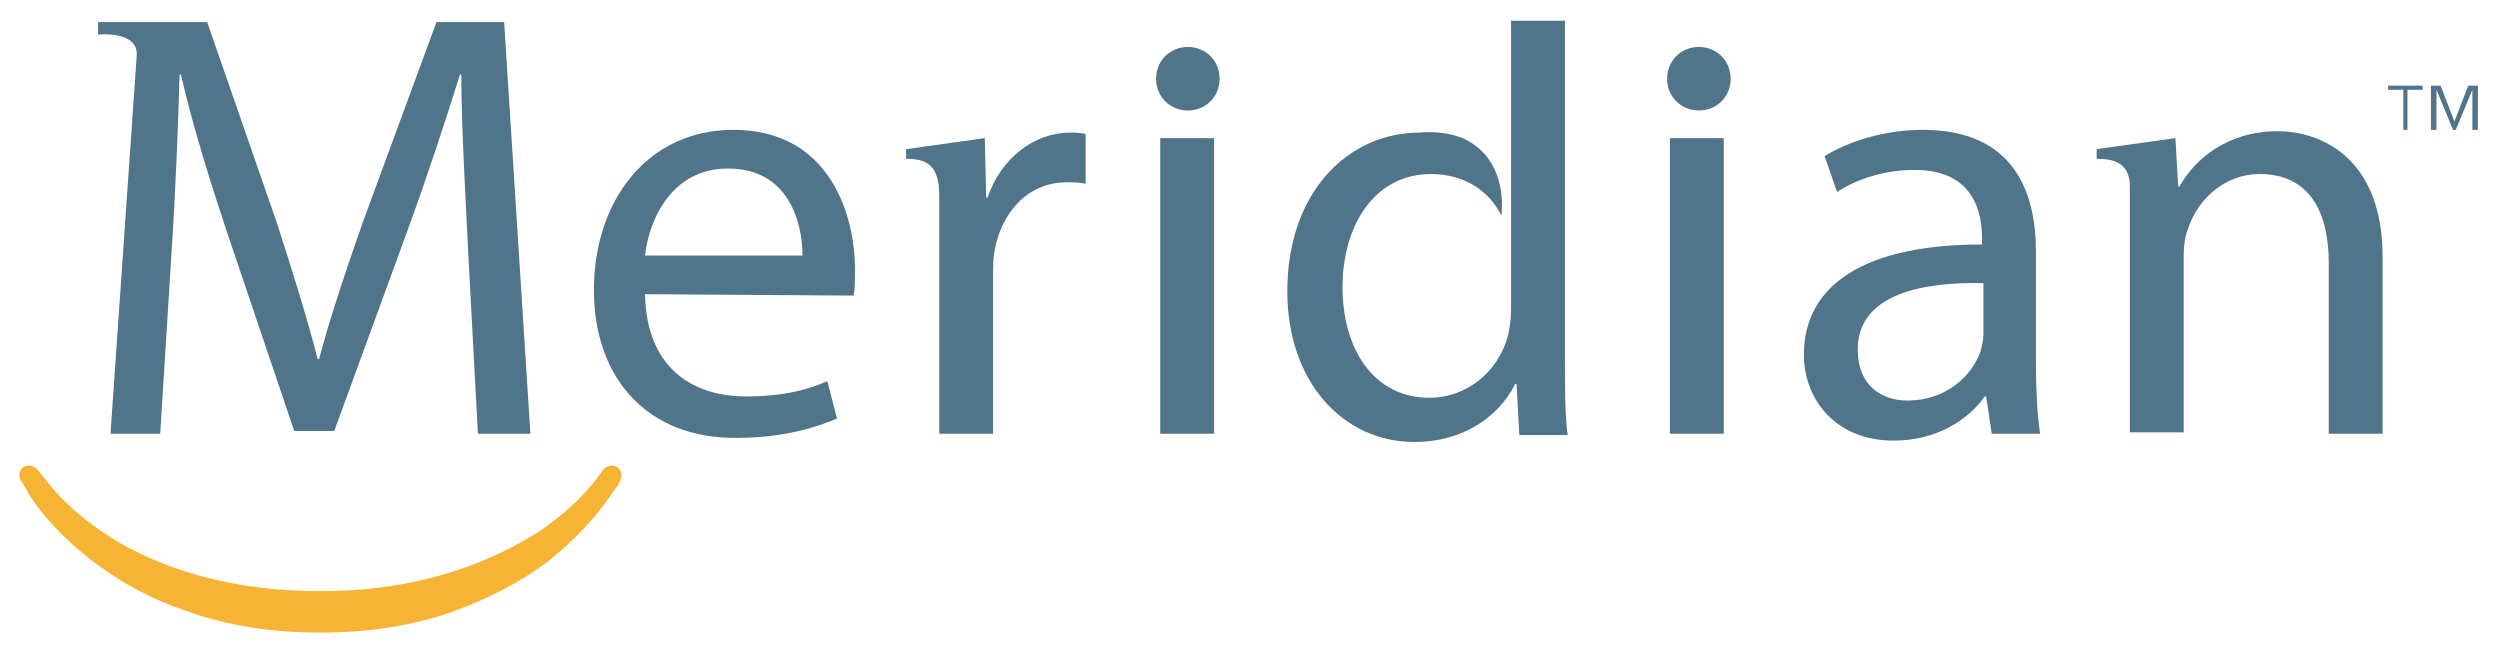
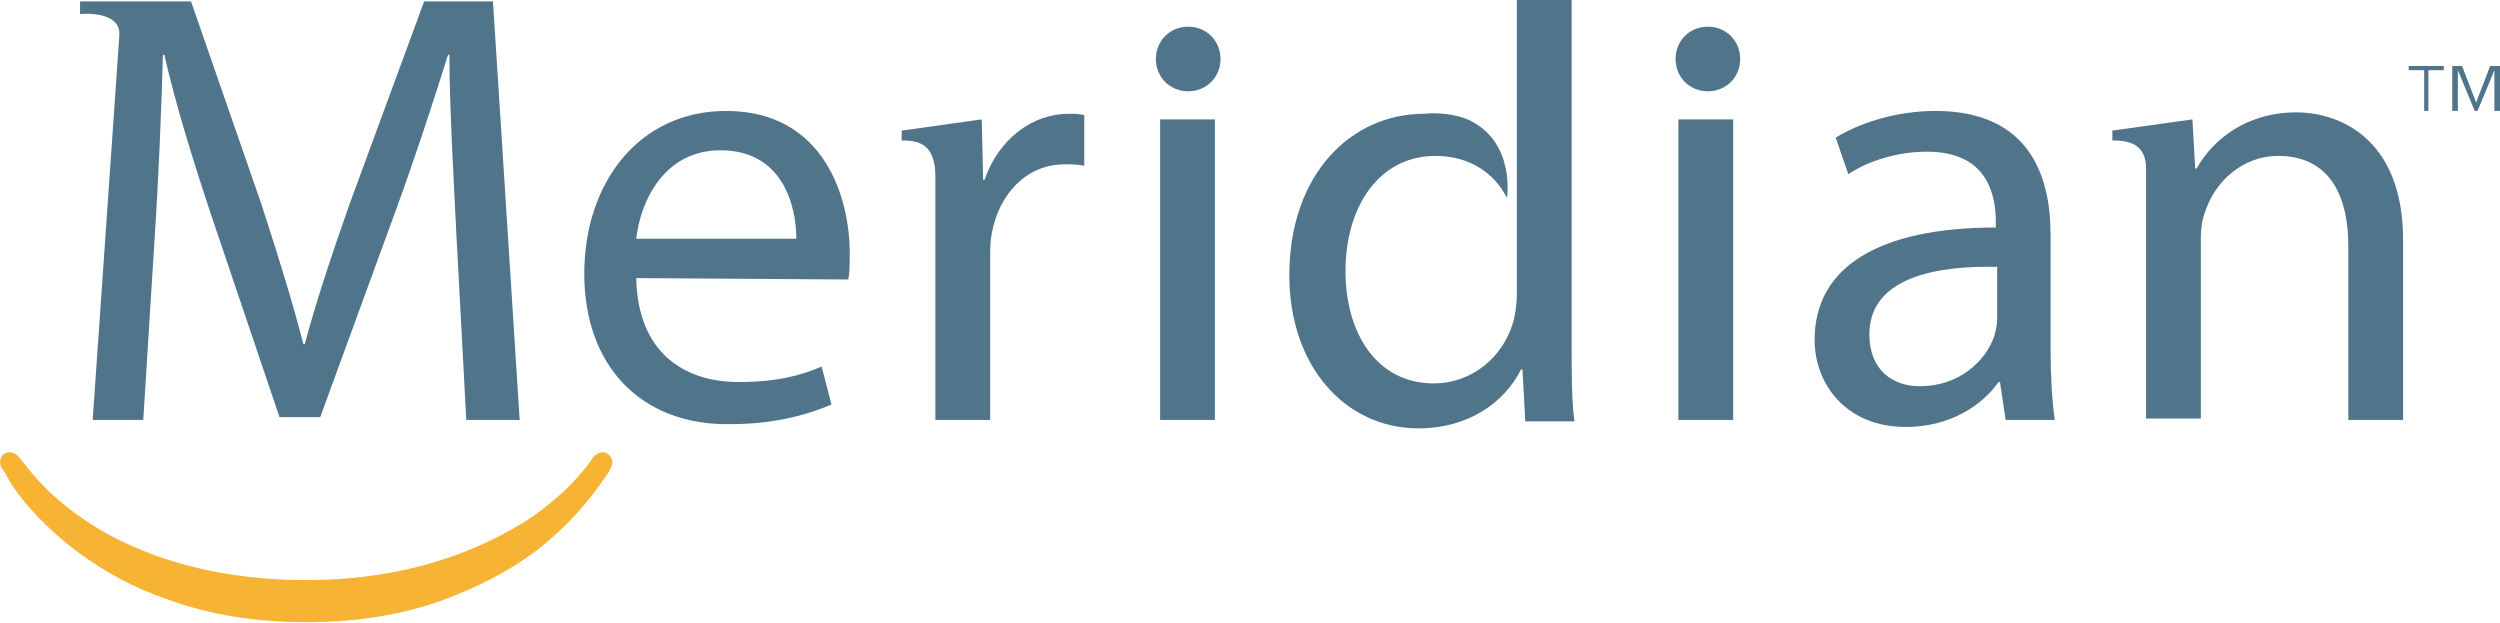
- <svg xmlns="http://www.w3.org/2000/svg" version="1.1" id="Layer_1" x="0px" y="0px" viewBox="0 0 181 47" style="enable-background:new 0 0 181 47;" xml:space="preserve">
-   <style type="text/css">
+ <svg xmlns="http://www.w3.org/2000/svg" height="44.3" width="178" xml:space="preserve" viewBox="0 0 178 44.3" y="0px" x="0px" id="Layer_1" version="1.1">
+   <defs id="defs908" />
+   <style id="style881" type="text/css">
	.st0{fill:#50748A;}
	.st1{fill:#F7B334;}
</style>
-   <g>
-     <path class="st0" d="M154.2,13.5c0-1.8-1.3-2-2.4-2v-0.7l5.7-0.8l0.2,3.5h0.1c1.1-2,3.5-4,7.1-4c3,0,7.6,1.8,7.6,9.1v12.8h-3.9V19   c0-3.5-1.3-6.4-5-6.4c-2.5,0-4.5,1.8-5.2,4c-0.2,0.5-0.3,1.2-0.3,1.8v12.9h-3.9C154.2,31.4,154.2,14.2,154.2,13.5" />
-     <path class="st0" d="M46.7,21.3c0.1,5.3,3.4,7.4,7.3,7.4c2.8,0,4.5-0.5,5.9-1.1l0.7,2.7c-1.4,0.6-3.8,1.4-7.2,1.4   C47,31.8,43,27.5,43,21S46.9,9.4,53.1,9.4c7,0,8.8,6.2,8.8,10.1c0,0.8,0,1.4-0.1,1.9L46.7,21.3z M58.1,18.5c0-2.4-1-6.3-5.4-6.3   c-4,0-5.7,3.6-6,6.3H58.1z" />
-     <path class="st0" d="M147.4,26.3c0,1.9,0.1,3.7,0.3,5.1h-3.5l-0.4-2.7h-0.1c-1.2,1.7-3.5,3.2-6.6,3.2c-4.3,0-6.5-3.1-6.5-6.2   c0-5.2,4.6-8,12.9-8v-0.4c0-1.8-0.5-5-4.9-5c-2,0-4.1,0.6-5.6,1.6l-0.9-2.6c1.8-1.1,4.4-1.9,7.1-1.9c6.6,0,8.2,4.5,8.2,8.8V26.3z    M143.6,20.5c-4.2-0.1-9.1,0.7-9.1,4.8c0,2.6,1.7,3.7,3.6,3.7c2.8,0,4.7-1.8,5.3-3.6c0.1-0.4,0.2-0.8,0.2-1.2V20.5z" />
-     <path class="st0" d="M84,10h3.9v21.4H84V10z M88.3,5.7c0-1.3-1-2.3-2.3-2.3s-2.3,1-2.3,2.3S84.7,8,86,8S88.3,7,88.3,5.7" />
-     <path class="st0" d="M120.9,10h3.9v21.4h-3.9V10z M125.3,5.7c0-1.3-1-2.3-2.3-2.3s-2.3,1-2.3,2.3s1,2.3,2.3,2.3S125.3,7,125.3,5.7" />
-     <path class="st0" d="M71.3,10l-5.7,0.8v0.7c1.3,0,2.4,0.3,2.4,2.6c0,0.8,0,1.7,0,2.6l0,14.7h3.9V20c0-0.7,0-1.3,0.1-1.8   c0.5-2.9,2.5-5,5.2-5c0.5,0,0.9,0,1.4,0.1V9.7c-0.4-0.1-0.7-0.1-1.1-0.1c-2.6,0-5,1.8-6,4.7h-0.1L71.3,10z" />
-     <path class="st0" d="M106.1,10.1c3.2,1.6,2.6,5.5,2.6,5.5c-0.9-1.8-2.7-3-5.1-3c-4,0-6.4,3.6-6.4,8.2c0,4.4,2.2,8,6.3,8   c2.6,0,5-1.8,5.7-4.6c0.1-0.5,0.2-1.1,0.2-1.7v-21h3.9V26c0,1.9,0,4.1,0.2,5.5H110l-0.2-3.7h-0.1c-1.2,2.4-3.8,4.2-7.3,4.2   c-5.2,0-9.2-4.4-9.2-10.9c0-7.2,4.4-11.5,9.6-11.5C103.7,9.5,105.1,9.6,106.1,10.1" />
+   <g transform="translate(-1.4,-1.5)" id="g897">
+     <path style="fill:#50748a" id="path883" d="m 154.2,13.5 c 0,-1.8 -1.3,-2 -2.4,-2 v -0.7 l 5.7,-0.8 0.2,3.5 h 0.1 c 1.1,-2 3.5,-4 7.1,-4 3,0 7.6,1.8 7.6,9.1 v 12.8 h -3.9 V 19 c 0,-3.5 -1.3,-6.4 -5,-6.4 -2.5,0 -4.5,1.8 -5.2,4 -0.2,0.5 -0.3,1.2 -0.3,1.8 v 12.9 h -3.9 c 0,0.1 0,-17.1 0,-17.8" class="st0" />
+     <path style="fill:#50748a" id="path885" d="m 46.7,21.3 c 0.1,5.3 3.4,7.4 7.3,7.4 2.8,0 4.5,-0.5 5.9,-1.1 l 0.7,2.7 c -1.4,0.6 -3.8,1.4 -7.2,1.4 C 47,31.8 43,27.5 43,21 43,14.5 46.9,9.4 53.1,9.4 c 7,0 8.8,6.2 8.8,10.1 0,0.8 0,1.4 -0.1,1.9 z m 11.4,-2.8 c 0,-2.4 -1,-6.3 -5.4,-6.3 -4,0 -5.7,3.6 -6,6.3 z" class="st0" />
+     <path style="fill:#50748a" id="path887" d="m 147.4,26.3 c 0,1.9 0.1,3.7 0.3,5.1 h -3.5 l -0.4,-2.7 h -0.1 c -1.2,1.7 -3.5,3.2 -6.6,3.2 -4.3,0 -6.5,-3.1 -6.5,-6.2 0,-5.2 4.6,-8 12.9,-8 v -0.4 c 0,-1.8 -0.5,-5 -4.9,-5 -2,0 -4.1,0.6 -5.6,1.6 l -0.9,-2.6 c 1.8,-1.1 4.4,-1.9 7.1,-1.9 6.6,0 8.2,4.5 8.2,8.8 z m -3.8,-5.8 c -4.2,-0.1 -9.1,0.7 -9.1,4.8 0,2.6 1.7,3.7 3.6,3.7 2.8,0 4.7,-1.8 5.3,-3.6 0.1,-0.4 0.2,-0.8 0.2,-1.2 z" class="st0" />
+     <path style="fill:#50748a" id="path889" d="m 84,10 h 3.9 V 31.4 H 84 Z m 4.3,-4.3 c 0,-1.3 -1,-2.3 -2.3,-2.3 -1.3,0 -2.3,1 -2.3,2.3 0,1.3 1,2.3 2.3,2.3 1.3,0 2.3,-1 2.3,-2.3" class="st0" />
+     <path style="fill:#50748a" id="path891" d="m 120.9,10 h 3.9 v 21.4 h -3.9 z m 4.4,-4.3 c 0,-1.3 -1,-2.3 -2.3,-2.3 -1.3,0 -2.3,1 -2.3,2.3 0,1.3 1,2.3 2.3,2.3 1.3,0 2.3,-1 2.3,-2.3" class="st0" />
+     <path style="fill:#50748a" id="path893" d="m 71.3,10 -5.7,0.8 v 0.7 c 1.3,0 2.4,0.3 2.4,2.6 0,0.8 0,1.7 0,2.6 v 14.7 h 3.9 V 20 c 0,-0.7 0,-1.3 0.1,-1.8 0.5,-2.9 2.5,-5 5.2,-5 0.5,0 0.9,0 1.4,0.1 V 9.7 C 78.2,9.6 77.9,9.6 77.5,9.6 c -2.6,0 -5,1.8 -6,4.7 h -0.1 z" class="st0" />
+     <path style="fill:#50748a" id="path895" d="m 106.1,10.1 c 3.2,1.6 2.6,5.5 2.6,5.5 -0.9,-1.8 -2.7,-3 -5.1,-3 -4,0 -6.4,3.6 -6.4,8.2 0,4.4 2.2,8 6.3,8 2.6,0 5,-1.8 5.7,-4.6 0.1,-0.5 0.2,-1.1 0.2,-1.7 v -21 h 3.9 V 26 c 0,1.9 0,4.1 0.2,5.5 H 110 l -0.2,-3.7 h -0.1 c -1.2,2.4 -3.8,4.2 -7.3,4.2 -5.2,0 -9.2,-4.4 -9.2,-10.9 0,-7.2 4.4,-11.5 9.6,-11.5 0.9,-0.1 2.3,0 3.3,0.5" class="st0" />
  </g>
-   <path class="st0" d="M178.7,6.2h0.7v3.2H179V6.5l0,0l-1.2,2.9h-0.2l-1.2-2.9l0,0v2.9H176V6.2h0.7l1,2.6L178.7,6.2z M174,6.5h-1.1  V6.2h2.5v0.3h-1.1v2.9H174V6.5z" />
-   <path class="st1" d="M23.2,45.8c-3.5,0-6.8-0.5-9.8-1.6c-2.4-0.8-4.6-2-6.6-3.5c-3.3-2.5-4.8-5-4.8-5.1c-0.2-0.3-0.3-0.6-0.5-0.8  c0,0-0.1-0.2-0.1-0.4c0-0.3,0.2-0.7,0.7-0.7c0.4,0,0.7,0.4,0.7,0.4c0.3,0.3,1.5,2.3,4.6,4.4c2.9,2,8.1,4.3,15.8,4.3S36,40.4,39,38.5  c3.1-2.1,4.4-4.1,4.6-4.4c0,0,0.3-0.4,0.7-0.4c0.5,0,0.7,0.5,0.7,0.7s-0.1,0.4-0.1,0.4c-0.1,0.3-0.3,0.5-0.5,0.8  c-0.1,0.1-1.6,2.6-4.8,5.1c-2,1.5-4.2,2.6-6.6,3.5C30,45.3,26.7,45.8,23.2,45.8" />
-   <path class="st0" d="M9.9,4C10,2.2,7.1,2.5,7.1,2.5V1.6H15L20,16c1.2,3.7,2.2,6.9,3,10h0.1c0.8-3,1.9-6.3,3.2-10l5.3-14.4h4.9  l1.9,29.8h-3.8l-0.7-13.1c-0.2-4.2-0.5-9.2-0.5-12.9h-0.1c-1.1,3.5-2.3,7.2-3.8,11.3l-5.3,14.5h-2.9L16.5,17  c-1.4-4.2-2.6-8.1-3.4-11.6H13c-0.1,3.7-0.3,8.7-0.6,13.2l-0.8,12.8H8L9.9,4z" />
+   <path style="fill:#50748a" id="path899" d="m 177.3,4.7 h 0.7 v 3.2 h -0.4 V 5 5 l -1.2,2.9 h -0.2 L 175,5 v 0 2.9 h -0.4 V 4.7 h 0.7 l 1,2.6 z M 172.6,5 h -1.1 V 4.7 H 174 V 5 h -1.1 v 2.9 h -0.3 z" class="st0" />
+   <path style="fill:#f7b334" id="path901" d="M 21.8,44.3 C 18.3,44.3 15,43.8 12,42.7 9.6,41.9 7.4,40.7 5.4,39.2 2.1,36.7 0.6,34.2 0.6,34.1 0.4,33.8 0.3,33.5 0.1,33.3 0.1,33.3 0,33.1 0,32.9 c 0,-0.3 0.2,-0.7 0.7,-0.7 0.4,0 0.7,0.4 0.7,0.4 0.3,0.3 1.5,2.3 4.6,4.4 2.9,2 8.1,4.3 15.8,4.3 7.7,0 12.8,-2.4 15.8,-4.3 3.1,-2.1 4.4,-4.1 4.6,-4.4 0,0 0.3,-0.4 0.7,-0.4 0.5,0 0.7,0.5 0.7,0.7 0,0.2 -0.1,0.4 -0.1,0.4 -0.1,0.3 -0.3,0.5 -0.5,0.8 -0.1,0.1 -1.6,2.6 -4.8,5.1 -2,1.5 -4.2,2.6 -6.6,3.5 -3,1.1 -6.3,1.6 -9.8,1.6" class="st1" />
+   <path style="fill:#50748a" id="path903" d="M 8.5,2.5 C 8.6,0.7 5.7,1 5.7,1 V 0.1 h 7.9 l 5,14.4 c 1.2,3.7 2.2,6.9 3,10 h 0.1 c 0.8,-3 1.9,-6.3 3.2,-10 L 30.2,0.1 h 4.9 L 37,29.9 H 33.2 L 32.5,16.8 C 32.3,12.6 32,7.6 32,3.9 h -0.1 c -1.1,3.5 -2.3,7.2 -3.8,11.3 L 22.8,29.7 H 19.9 L 15.1,15.5 C 13.7,11.3 12.5,7.4 11.7,3.9 H 11.6 C 11.5,7.6 11.3,12.6 11,17.1 L 10.2,29.9 H 6.6 Z" class="st0" />
</svg>
